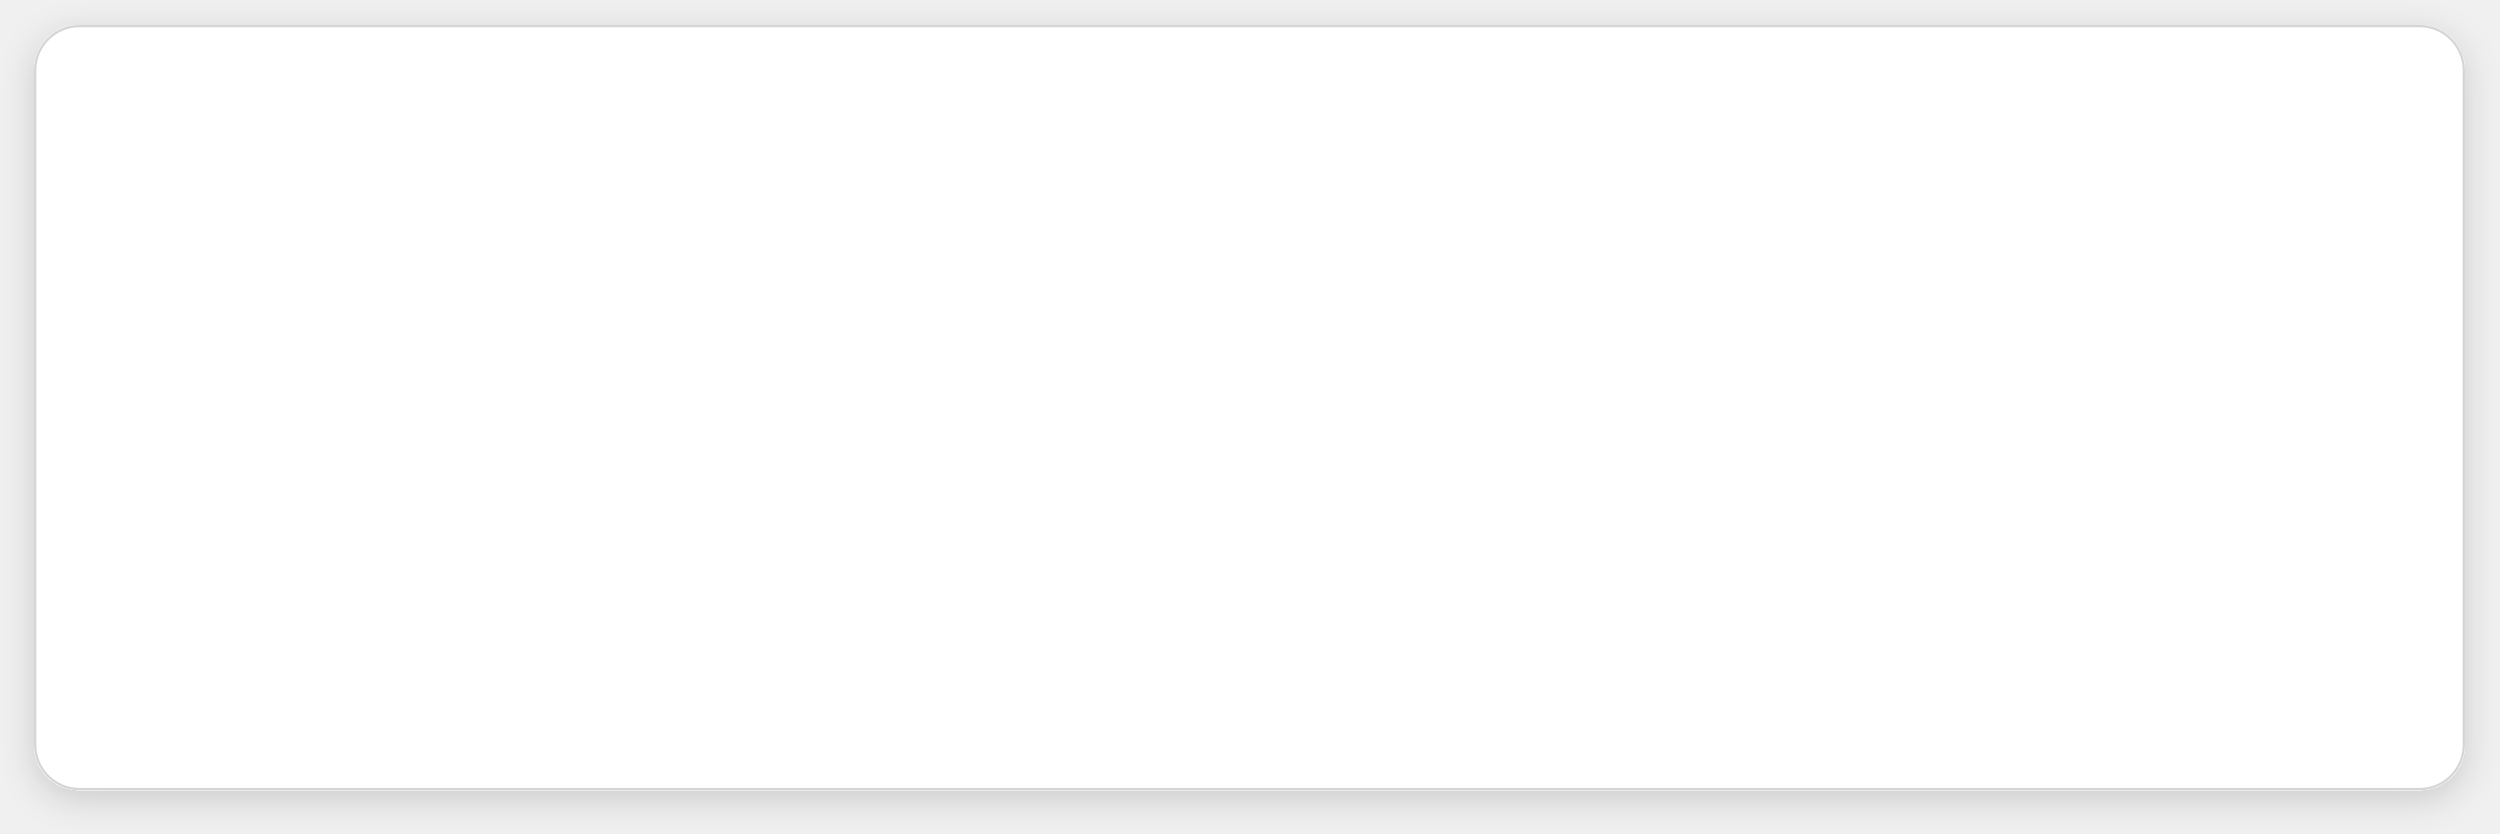
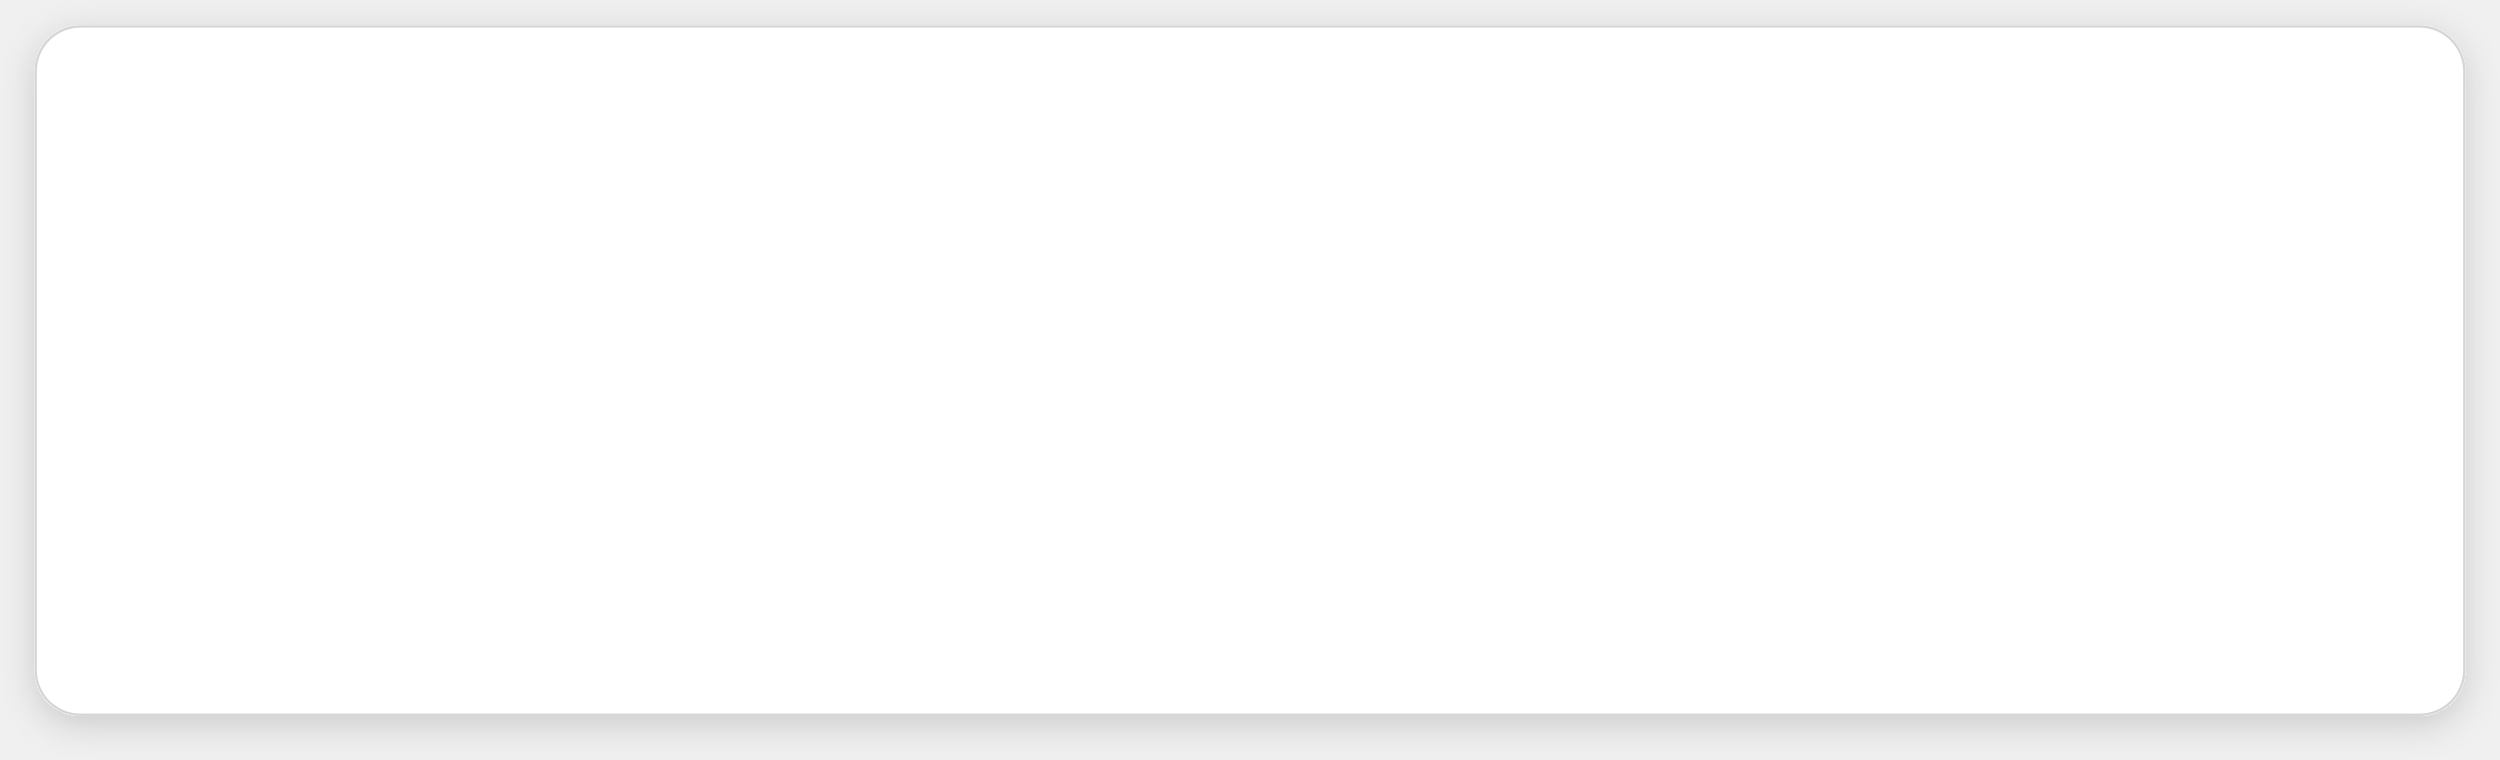
- <svg xmlns="http://www.w3.org/2000/svg" width="1101" height="367" viewBox="0 0 1101 367" fill="none">
+ <svg xmlns="http://www.w3.org/2000/svg" width="1086" height="330" viewBox="0 0 1086 330" fill="none">
  <g filter="url(#filter0_d_418_36)">
-     <path d="M15 31C15 19.954 23.954 11 35 11H1066C1077.05 11 1086 19.954 1086 31V328C1086 339.046 1077.05 348 1066 348H35C23.954 348 15 339.046 15 328V31Z" fill="white" />
-     <path d="M15.5 31C15.5 20.23 24.23 11.5 35 11.5H1066C1076.77 11.5 1085.5 20.23 1085.5 31V328C1085.5 338.77 1076.77 347.5 1066 347.5H35C24.23 347.5 15.5 338.77 15.5 328V31Z" stroke="#D5D5D5" />
+     <path d="M15 31C15 19.954 23.954 11 35 11H1051C1062.05 11 1071 19.954 1071 31V291C1071 302.046 1062.05 311 1051 311H35C23.954 311 15 302.046 15 291V31Z" fill="white" />
+     <path d="M35 11.5H1051C1061.77 11.5 1070.5 20.23 1070.5 31V291C1070.5 301.77 1061.77 310.5 1051 310.5H35C24.23 310.5 15.5 301.77 15.5 291V31C15.5 20.23 24.23 11.5 35 11.5Z" stroke="#D5D5D5" />
  </g>
  <defs>
-     <filter id="filter0_d_418_36" x="0.2" y="0.2" width="1100.6" height="366.6" filterUnits="userSpaceOnUse" color-interpolation-filters="sRGB">
+     <filter id="filter0_d_418_36" x="0.2" y="0.2" width="1085.6" height="329.6" filterUnits="userSpaceOnUse" color-interpolation-filters="sRGB">
      <feFlood flood-opacity="0" result="BackgroundImageFix" />
      <feColorMatrix in="SourceAlpha" type="matrix" values="0 0 0 0 0 0 0 0 0 0 0 0 0 0 0 0 0 0 127 0" result="hardAlpha" />
      <feOffset dy="4" />
      <feGaussianBlur stdDeviation="7.4" />
      <feComposite in2="hardAlpha" operator="out" />
      <feColorMatrix type="matrix" values="0 0 0 0 0 0 0 0 0 0 0 0 0 0 0 0 0 0 0.15 0" />
      <feBlend mode="normal" in2="BackgroundImageFix" result="effect1_dropShadow_418_36" />
      <feBlend mode="normal" in="SourceGraphic" in2="effect1_dropShadow_418_36" result="shape" />
    </filter>
  </defs>
</svg>
